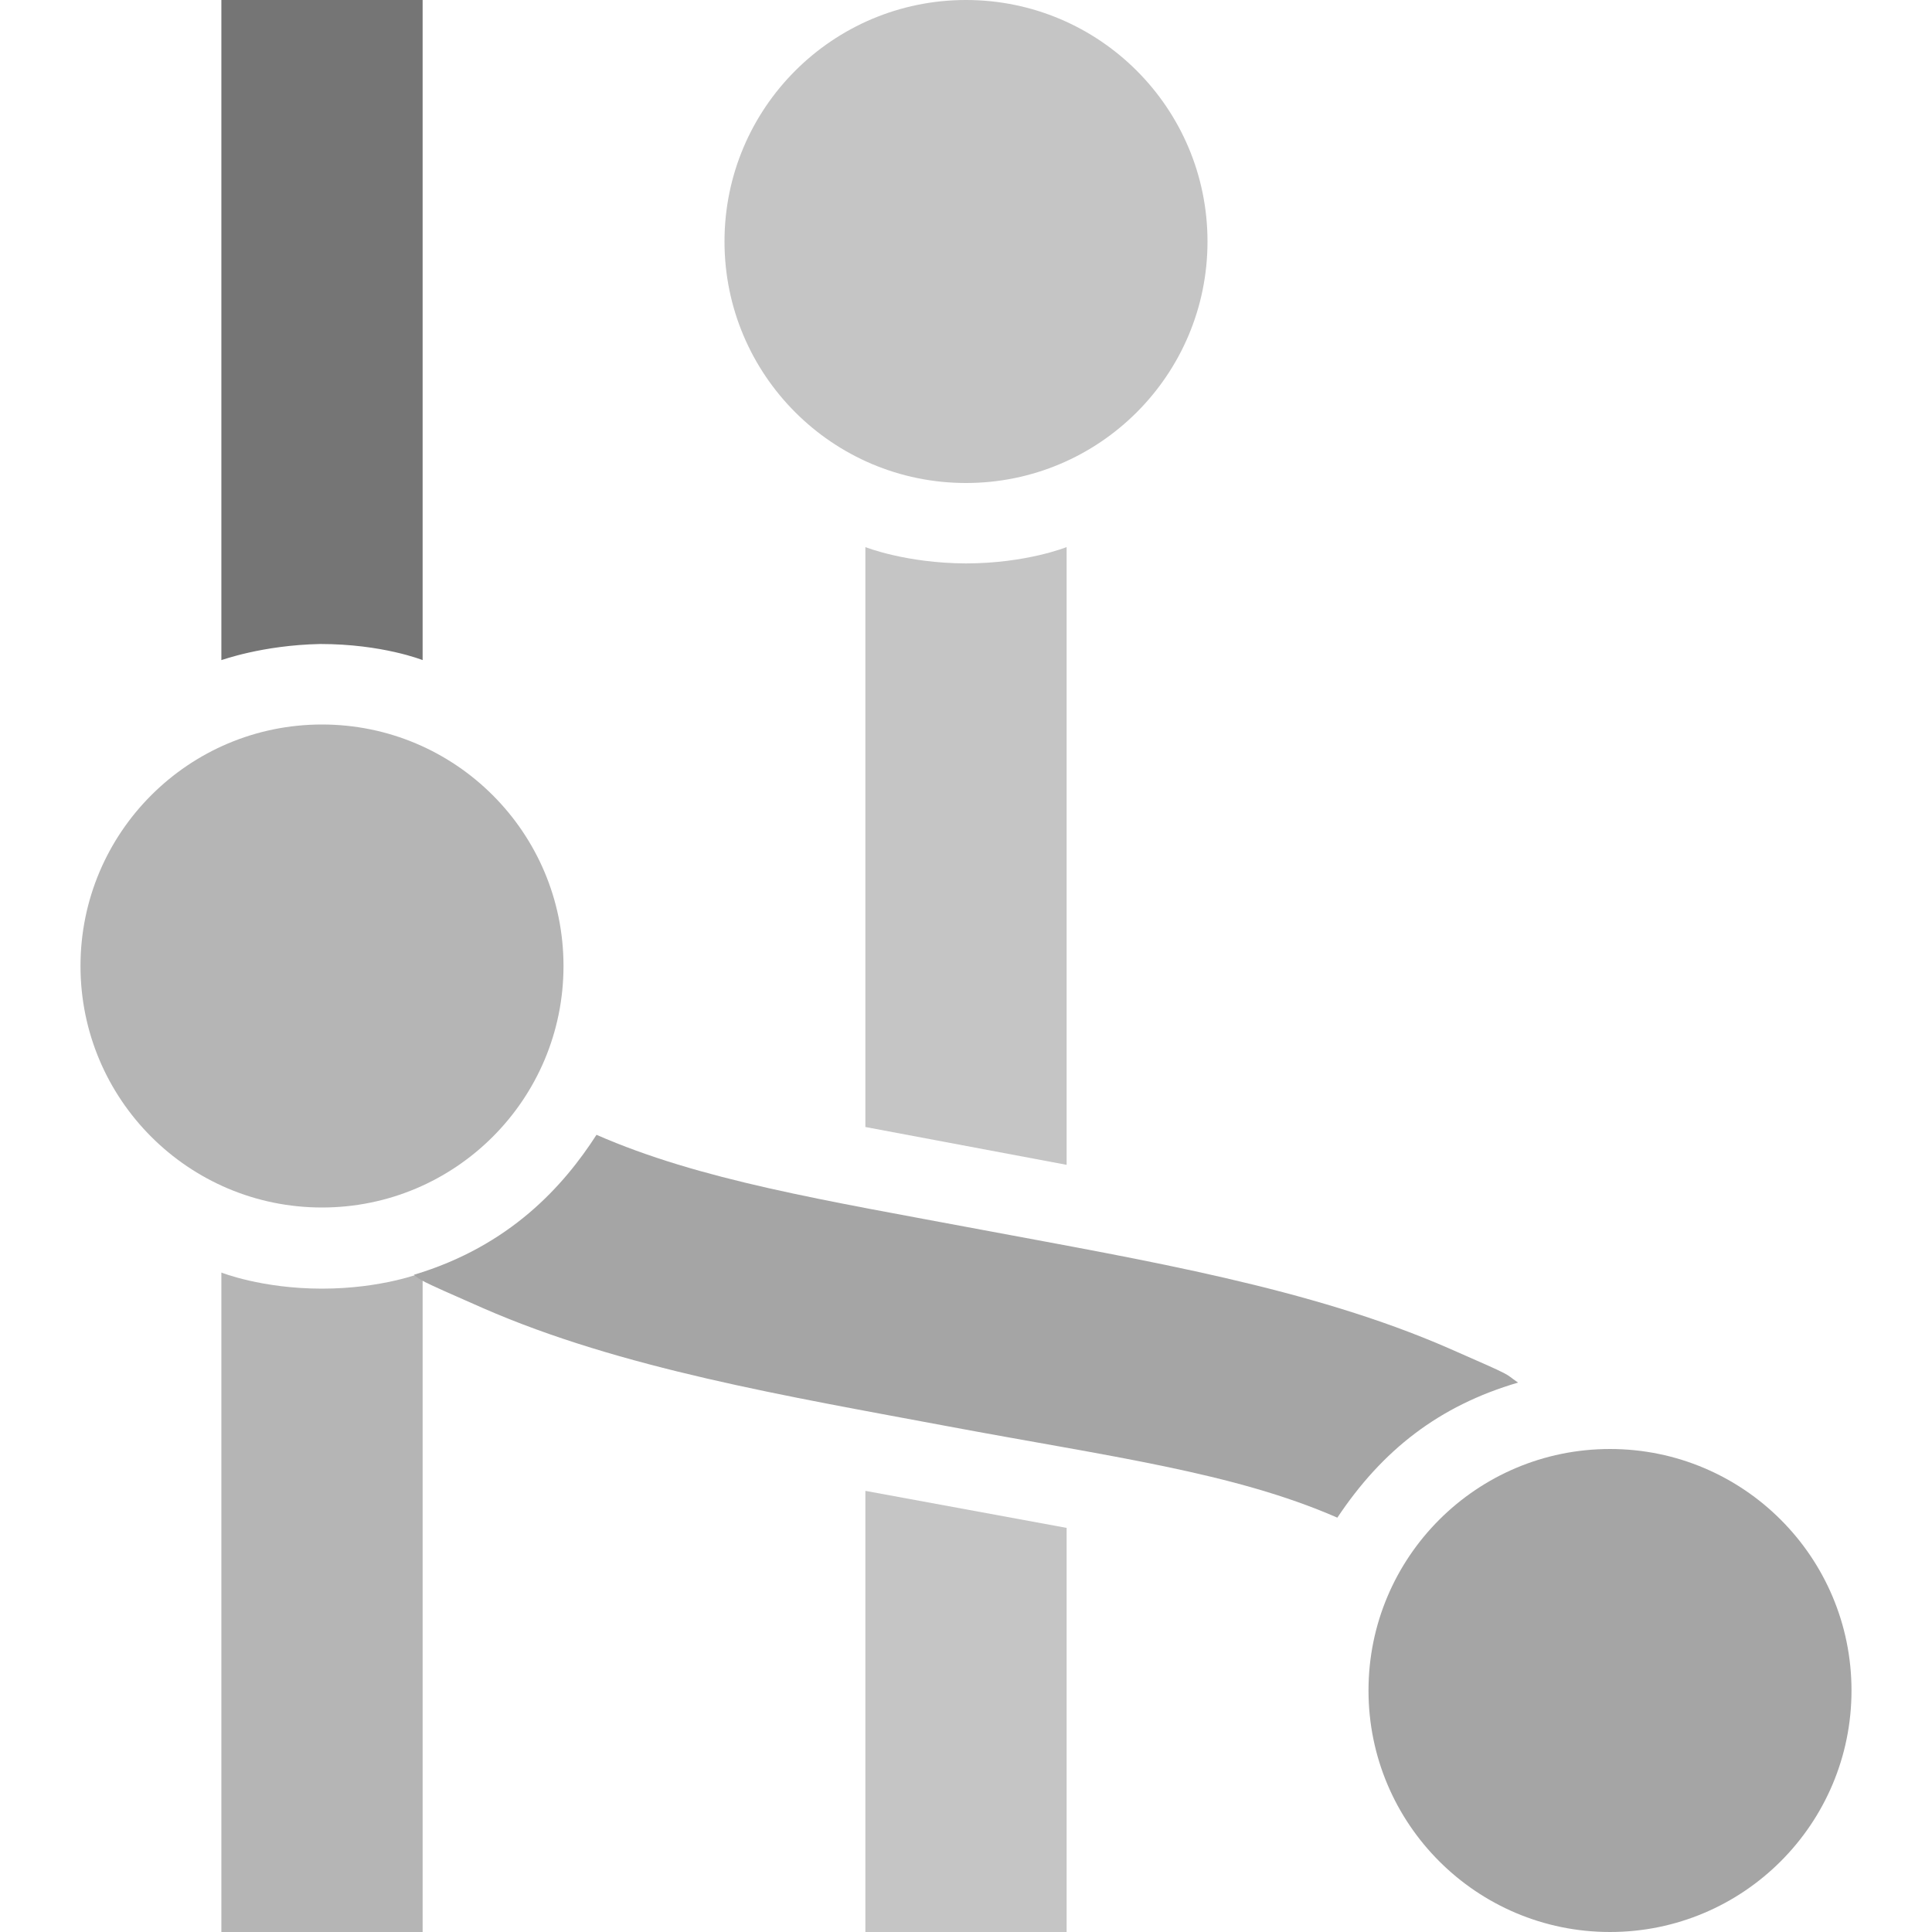
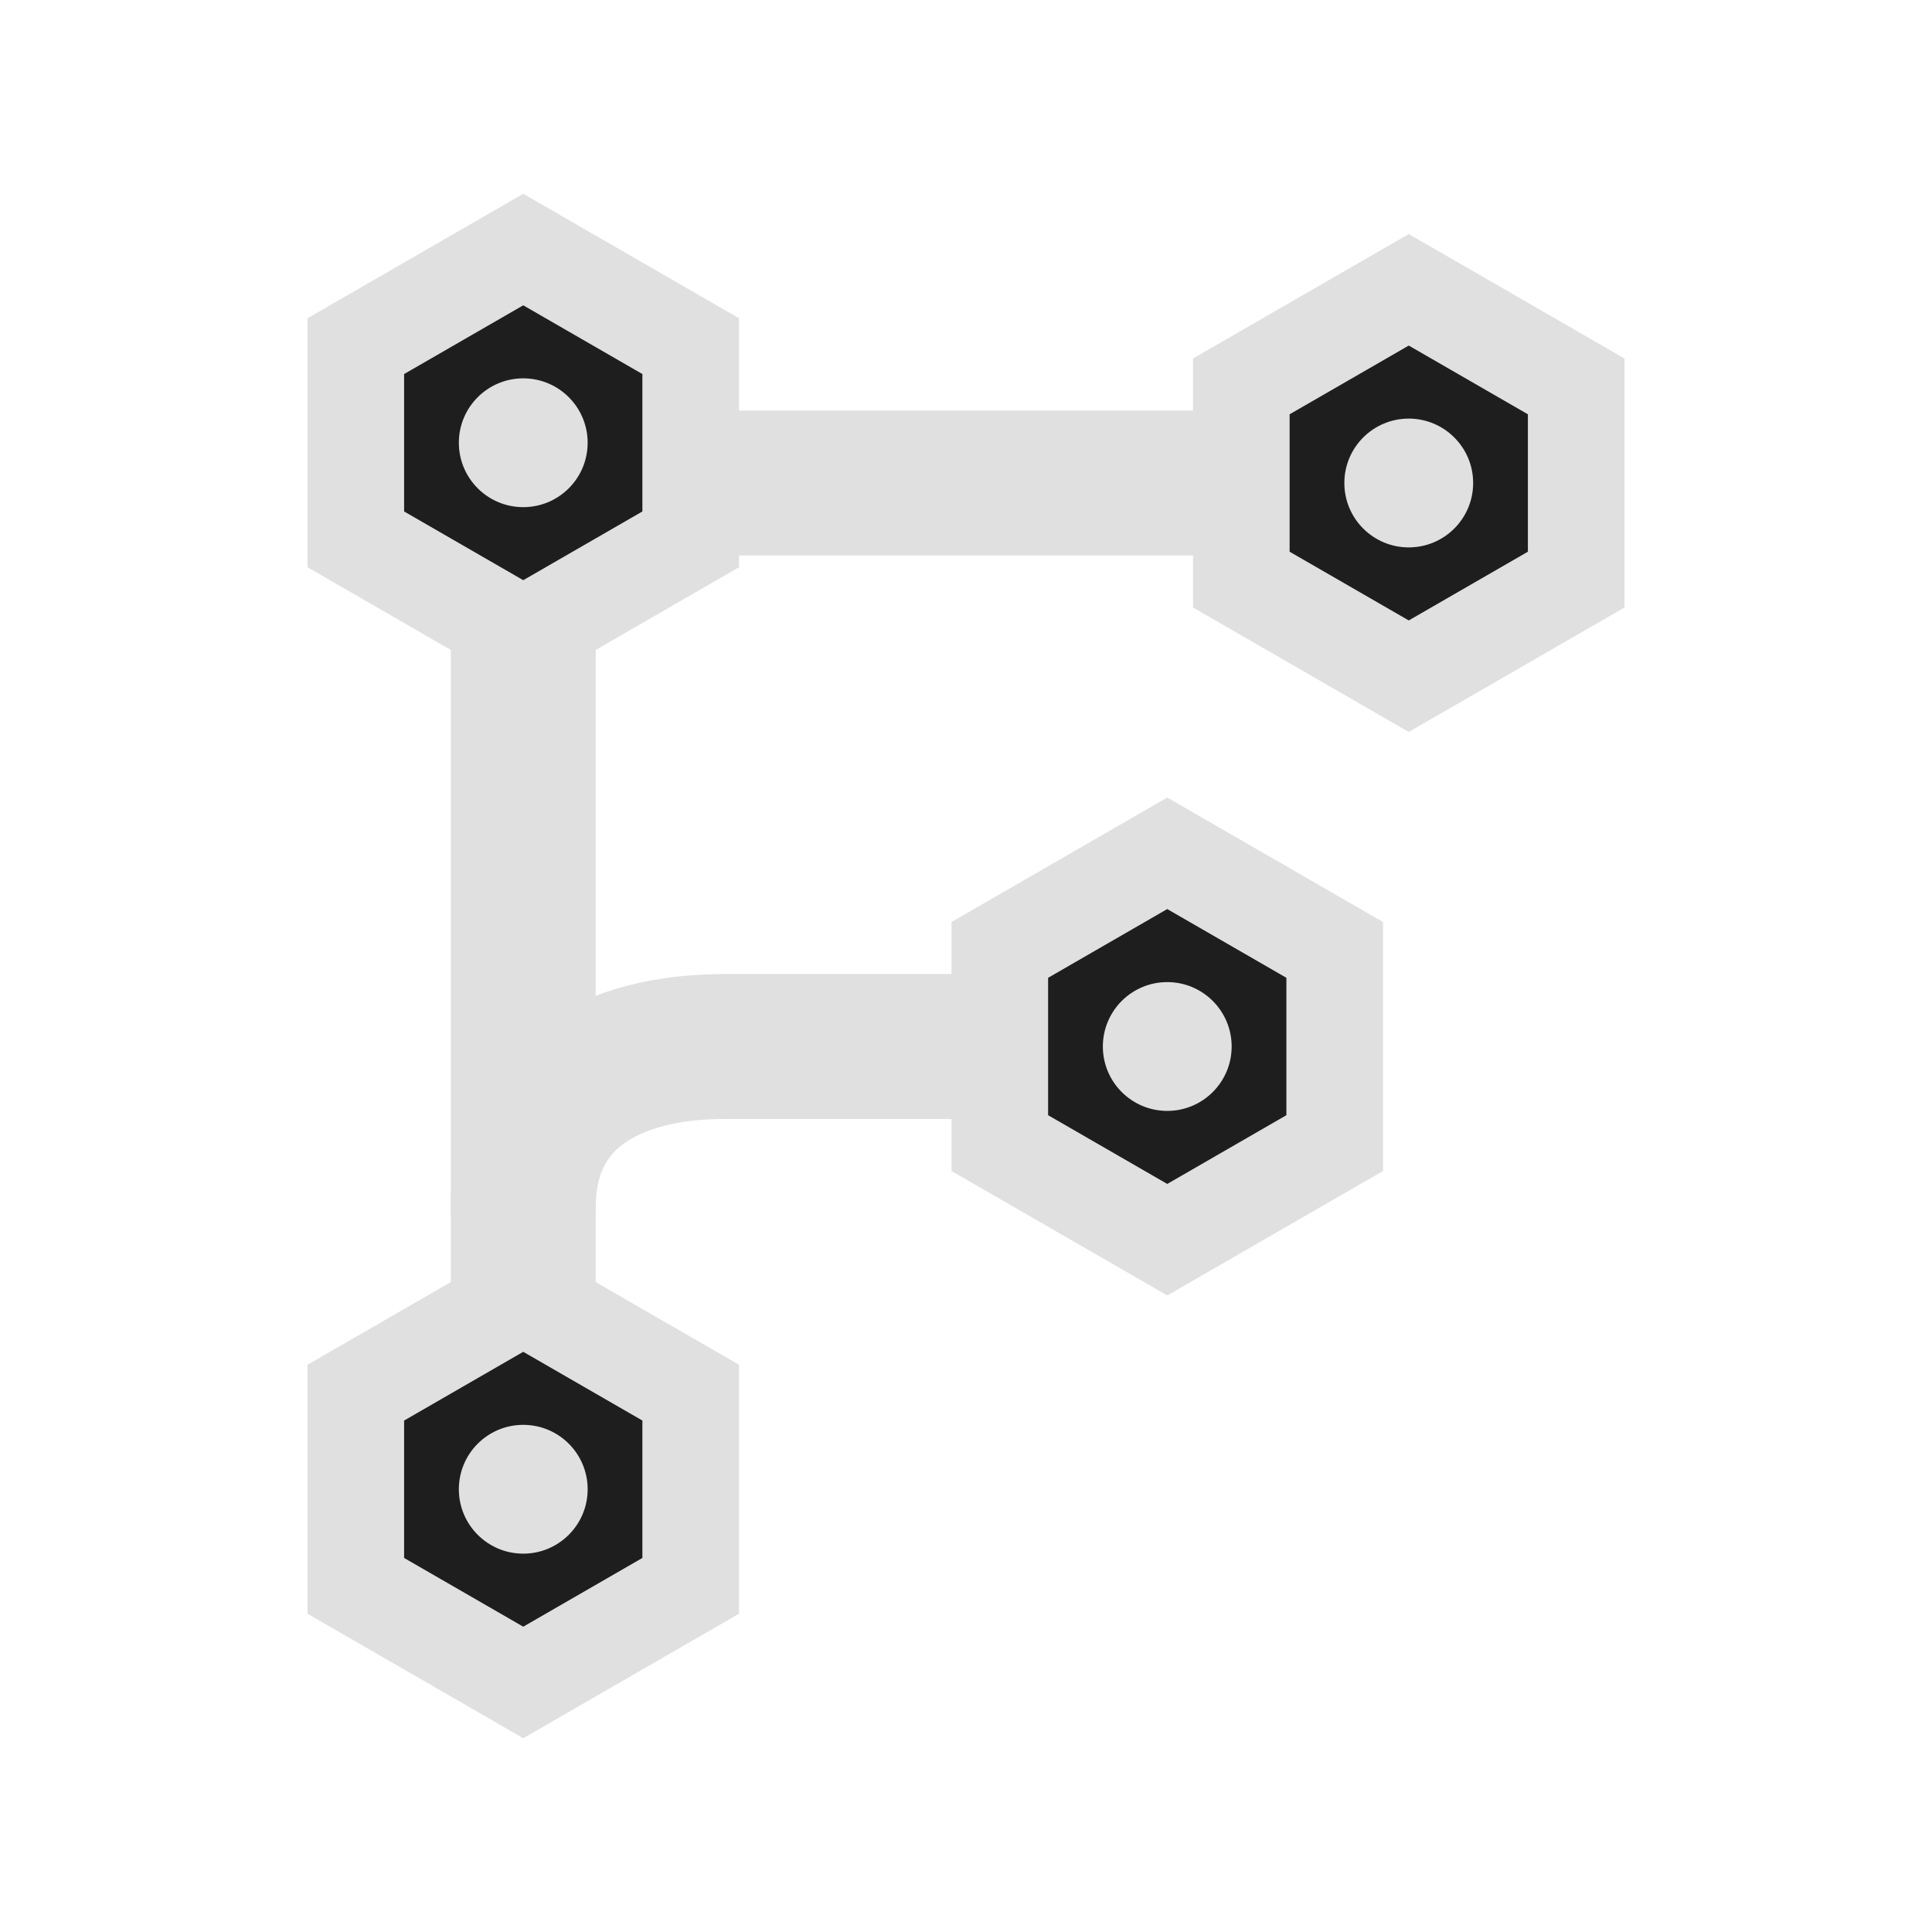
- <svg xmlns="http://www.w3.org/2000/svg" width="24" height="24">
-   <style>path,circle{fill-opacity:1;fill-rule:nonzero;stroke:none;}</style>
-   <path style="fill:#b5b5b5" d="m 2.75,15.808 c 0,0 0.5,0.2 1.25,0.2 0.75,0 1.25,-0.2 1.25,-0.2 l 0,8.192 -2.5,0 z" />
-   <path style="fill:#c5c5c5" d="m 10.75,6.796 c 0,0 0.5,0.2 1.25,0.203 0.75,-8.355e-4 1.25,-0.203 1.25,-0.203 L 13.25,14.47 10.75,14 z" />
-   <path style="fill:#c5c5c5" d="m 10.75,18.52 2.5,0.46 0,5.02 -2.5,0 z" />
-   <path style="fill:#757575" d="m 2.75,0 2.5,0 0,8.2 C 5.25,8.2 4.75,8 3.978,8 3.25,8.015 2.75,8.203 2.75,8.2 z" />
-   <path style="fill:#a5a5a5" d="M 5.141,15.836 C 5.235,15.906 5.143,15.875 6,16.25 c 1.714,0.75 3.781,1.094 5.781,1.469 2,0.375 3.546,0.571 4.832,1.134 0.56,-0.84 1.263,-1.39 2.245,-1.678 C 18.668,17.046 18.857,17.125 18,16.75 c -1.714,-0.75 -3.781,-1.094 -5.781,-1.469 -2,-0.375 -3.523,-0.621 -4.809,-1.184 -0.407,0.632 -1.074,1.382 -2.269,1.739 z" />
-   <circle style="fill:#b5b5b5" cx="4" cy="12" r="3" />
-   <circle style="fill:#c5c5c5" cx="12" cy="3" r="3" />
-   <circle style="fill:#a5a5a5" cx="20" cy="21" r="3" />
+ <svg xmlns="http://www.w3.org/2000/svg" viewBox="0 0 24 24" width="24" height="24">
+   <line x1="6.5" y1="5.5" x2="6.5" y2="18.5" stroke="#E0E0E0" stroke-width="1.8" stroke-linecap="round" />
+   <path d="M 6.5 7.5 C 6.5 6.4 7.4 6 9 6 L 17.5 6" fill="none" stroke="#E0E0E0" stroke-width="1.8" stroke-linecap="round" stroke-linejoin="round" />
+   <path d="M 6.5 15 C 6.5 13.6 7.6 13 9 13 L 14.5 13" fill="none" stroke="#E0E0E0" stroke-width="1.8" stroke-linecap="round" stroke-linejoin="round" />
+   <polygon points="6.5,16.1 8.58,17.3 8.58,19.7 6.5,20.9 4.42,19.7 4.42,17.3" fill="#1E1E1E" stroke="#E0E0E0" stroke-width="1.2" />
+   <circle cx="6.5" cy="18.5" r="0.8" fill="#E0E0E0" />
+   <polygon points="14.5,10.6 16.58,11.8 16.58,14.2 14.5,15.4 12.42,14.2 12.42,11.8" fill="#1E1E1E" stroke="#E0E0E0" stroke-width="1.2" />
+   <circle cx="14.5" cy="13" r="0.8" fill="#E0E0E0" />
+   <polygon points="17.5,3.6 19.58,4.8 19.58,7.2 17.5,8.4 15.42,7.2 15.42,4.8" fill="#1E1E1E" stroke="#E0E0E0" stroke-width="1.2" />
+   <circle cx="17.5" cy="6" r="0.8" fill="#E0E0E0" />
+   <polygon points="6.5,3.1 8.58,4.3 8.58,6.7 6.5,7.9 4.42,6.7 4.42,4.3" fill="#1E1E1E" stroke="#E0E0E0" stroke-width="1.2" />
+   <circle cx="6.5" cy="5.5" r="0.8" fill="#E0E0E0" />
</svg>
